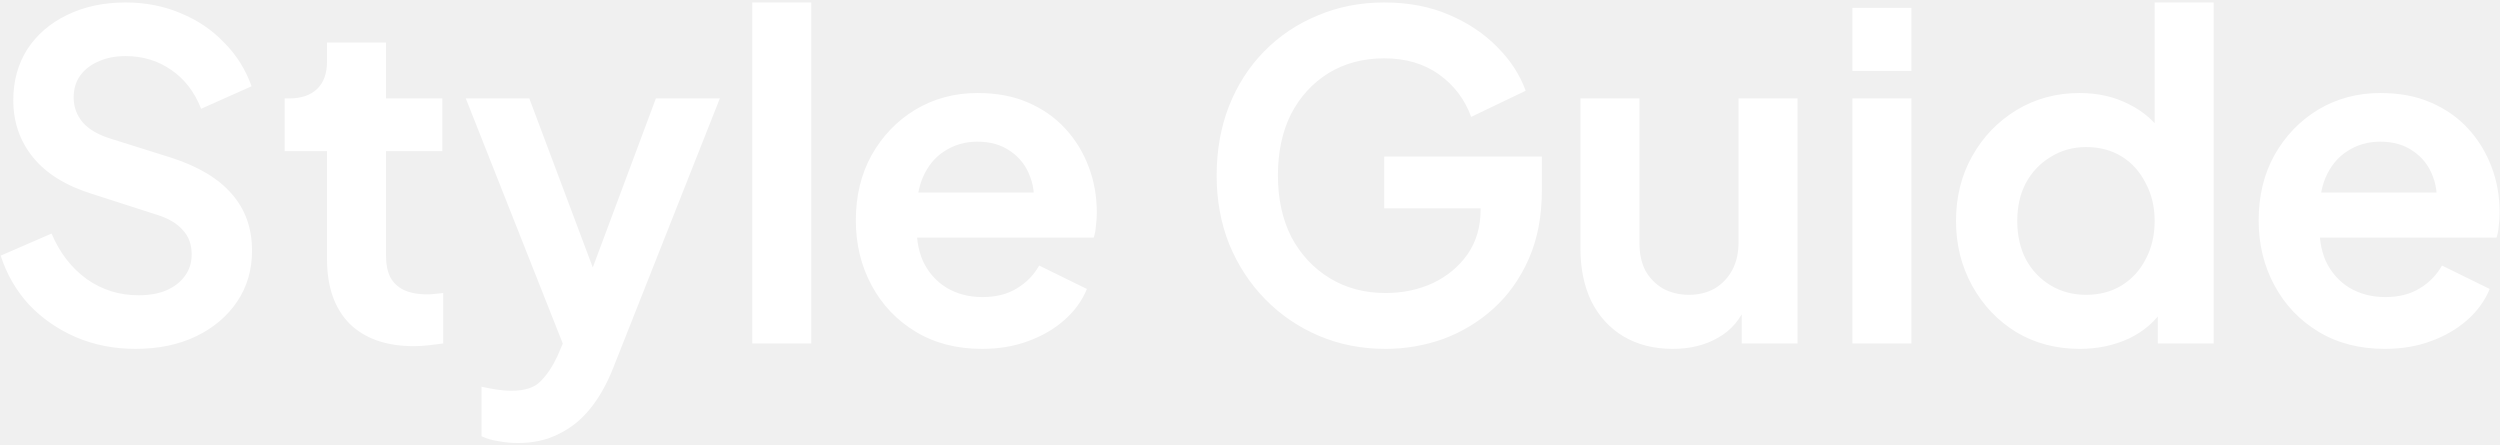
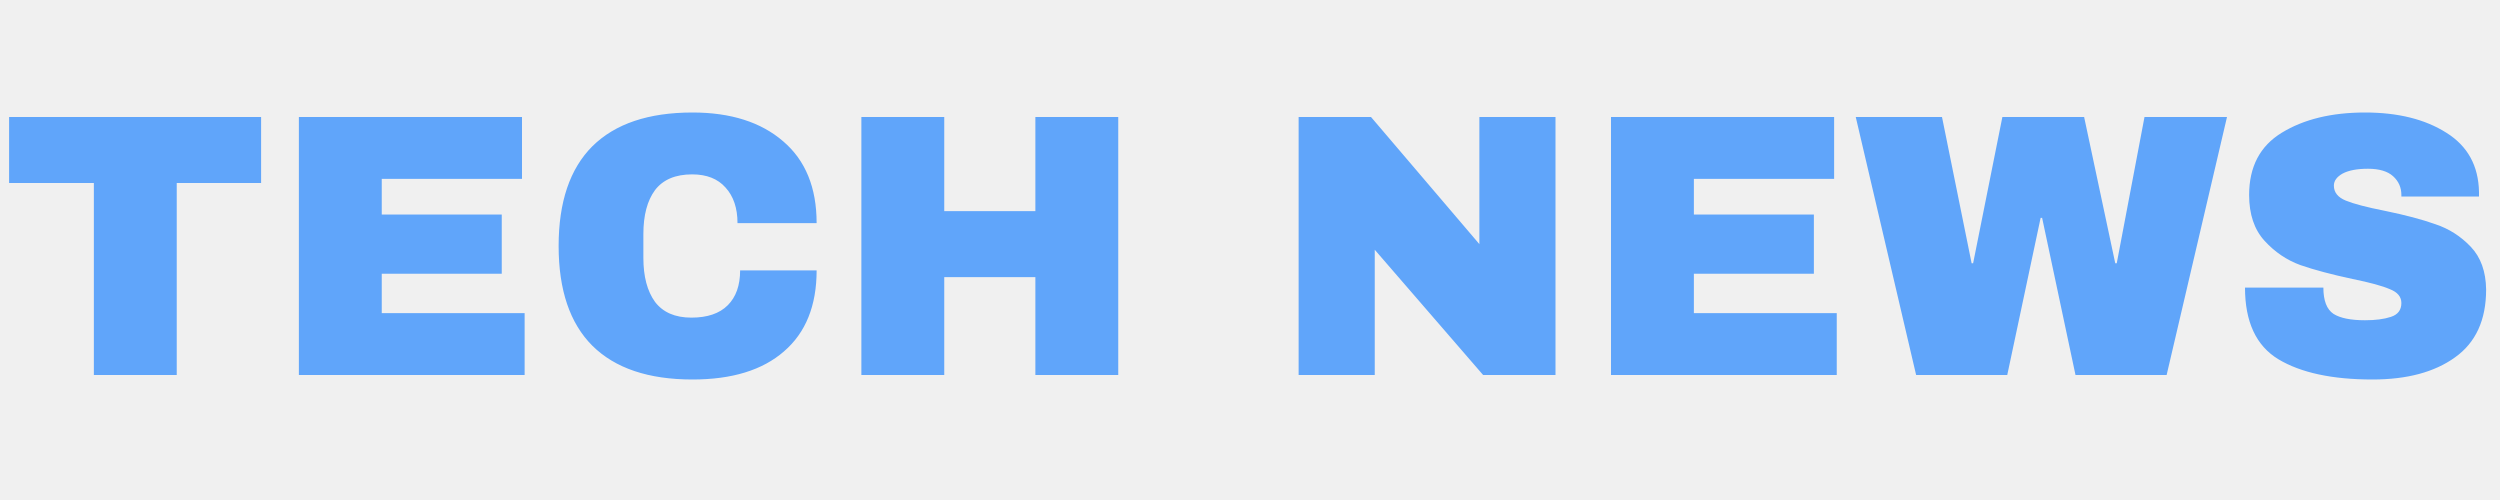
- <svg xmlns="http://www.w3.org/2000/svg" width="444" height="79" viewBox="0 0 444 79" fill="none">
-   <path d="M24.04 61.96C20.253 61.96 16.733 61.267 13.48 59.88C10.28 58.493 7.507 56.573 5.16 54.12C2.867 51.613 1.187 48.707 0.12 45.4L9.16 41.48C10.6 44.893 12.68 47.587 15.4 49.56C18.12 51.48 21.187 52.44 24.6 52.44C26.52 52.44 28.173 52.147 29.56 51.56C31 50.92 32.093 50.067 32.84 49C33.64 47.933 34.04 46.653 34.04 45.16C34.04 43.4 33.507 41.96 32.44 40.84C31.427 39.667 29.88 38.76 27.8 38.12L16.36 34.44C11.72 33 8.227 30.84 5.88 27.96C3.533 25.08 2.36 21.693 2.36 17.8C2.36 14.387 3.187 11.373 4.84 8.76C6.547 6.147 8.893 4.12 11.88 2.68C14.92 1.187 18.387 0.44 22.28 0.44C25.853 0.44 29.133 1.08 32.12 2.36C35.107 3.587 37.667 5.32 39.8 7.56C41.987 9.747 43.613 12.333 44.68 15.32L35.72 19.32C34.547 16.333 32.787 14.04 30.44 12.44C28.093 10.787 25.373 9.96 22.28 9.96C20.467 9.96 18.867 10.28 17.48 10.92C16.093 11.507 15 12.36 14.2 13.48C13.453 14.547 13.08 15.827 13.08 17.32C13.08 18.973 13.613 20.44 14.68 21.72C15.747 22.947 17.373 23.907 19.56 24.6L30.52 28.04C35.267 29.587 38.813 31.72 41.16 34.44C43.56 37.16 44.76 40.52 44.76 44.52C44.76 47.933 43.88 50.947 42.12 53.56C40.36 56.173 37.933 58.227 34.84 59.72C31.747 61.213 28.147 61.96 24.04 61.96ZM73.517 61.48C68.61 61.48 64.797 60.147 62.077 57.48C59.41 54.76 58.077 50.947 58.077 46.04V26.84H50.557V17.48H51.357C53.49 17.48 55.144 16.92 56.317 15.8C57.49 14.68 58.077 13.053 58.077 10.92V7.56H68.557V17.48H78.557V26.84H68.557V45.48C68.557 46.92 68.797 48.147 69.277 49.16C69.81 50.173 70.61 50.947 71.677 51.48C72.797 52.013 74.21 52.28 75.917 52.28C76.29 52.28 76.717 52.253 77.197 52.2C77.73 52.147 78.237 52.093 78.717 52.04V61C77.97 61.107 77.117 61.213 76.157 61.32C75.197 61.427 74.317 61.48 73.517 61.48ZM92.004 78.68C90.83 78.68 89.684 78.573 88.564 78.36C87.444 78.2 86.43 77.907 85.524 77.48V68.68C86.217 68.84 87.044 69 88.004 69.16C89.017 69.32 89.95 69.4 90.804 69.4C93.204 69.4 94.937 68.84 96.004 67.72C97.124 66.6 98.11 65.133 98.964 63.32L101.844 56.6L101.684 65.4L82.724 17.48H94.004L107.284 52.84H103.284L116.484 17.48H127.844L108.884 65.4C107.764 68.227 106.404 70.627 104.804 72.6C103.204 74.573 101.337 76.067 99.204 77.08C97.124 78.147 94.724 78.68 92.004 78.68ZM133.599 61V0.44H144.079V61H133.599ZM174.395 61.96C169.915 61.96 165.995 60.947 162.635 58.92C159.275 56.893 156.662 54.147 154.795 50.68C152.928 47.213 151.995 43.373 151.995 39.16C151.995 34.787 152.928 30.92 154.795 27.56C156.715 24.147 159.302 21.453 162.555 19.48C165.862 17.507 169.542 16.52 173.595 16.52C177.008 16.52 179.995 17.08 182.555 18.2C185.168 19.32 187.382 20.867 189.195 22.84C191.008 24.813 192.395 27.08 193.355 29.64C194.315 32.147 194.795 34.867 194.795 37.8C194.795 38.547 194.742 39.32 194.635 40.12C194.582 40.92 194.448 41.613 194.235 42.2H160.635V34.2H188.315L183.355 37.96C183.835 35.507 183.702 33.32 182.955 31.4C182.262 29.48 181.088 27.96 179.435 26.84C177.835 25.72 175.888 25.16 173.595 25.16C171.408 25.16 169.462 25.72 167.755 26.84C166.048 27.907 164.742 29.507 163.835 31.64C162.982 33.72 162.662 36.253 162.875 39.24C162.662 41.907 163.008 44.28 163.915 46.36C164.875 48.387 166.262 49.96 168.075 51.08C169.942 52.2 172.075 52.76 174.475 52.76C176.875 52.76 178.902 52.253 180.555 51.24C182.262 50.227 183.595 48.867 184.555 47.16L193.035 51.32C192.182 53.4 190.848 55.24 189.035 56.84C187.222 58.44 185.062 59.693 182.555 60.6C180.102 61.507 177.382 61.96 174.395 61.96ZM246.078 61.96C241.811 61.96 237.865 61.187 234.238 59.64C230.611 58.093 227.438 55.933 224.718 53.16C221.998 50.387 219.865 47.133 218.318 43.4C216.825 39.667 216.078 35.587 216.078 31.16C216.078 26.733 216.798 22.653 218.238 18.92C219.731 15.133 221.811 11.88 224.478 9.16C227.198 6.387 230.371 4.253 233.998 2.76C237.625 1.213 241.571 0.44 245.838 0.44C250.105 0.44 253.918 1.16 257.278 2.6C260.691 4.04 263.571 5.96 265.918 8.36C268.265 10.707 269.945 13.293 270.958 16.12L261.278 20.76C260.158 17.667 258.265 15.16 255.598 13.24C252.931 11.32 249.678 10.36 245.838 10.36C242.105 10.36 238.798 11.24 235.918 13C233.091 14.76 230.878 17.187 229.278 20.28C227.731 23.373 226.958 27 226.958 31.16C226.958 35.32 227.758 38.973 229.358 42.12C231.011 45.213 233.278 47.64 236.158 49.4C239.038 51.16 242.345 52.04 246.078 52.04C249.118 52.04 251.918 51.453 254.478 50.28C257.038 49.053 259.091 47.347 260.638 45.16C262.185 42.92 262.958 40.28 262.958 37.24V32.68L267.918 37H245.838V27.8H273.838V33.8C273.838 38.387 273.065 42.44 271.518 45.96C269.971 49.48 267.865 52.44 265.198 54.84C262.585 57.187 259.625 58.973 256.318 60.2C253.011 61.373 249.598 61.96 246.078 61.96ZM297.088 61.96C293.728 61.96 290.794 61.213 288.288 59.72C285.834 58.227 283.941 56.147 282.608 53.48C281.328 50.813 280.688 47.693 280.688 44.12V17.48H291.168V43.24C291.168 45.053 291.514 46.653 292.208 48.04C292.954 49.373 293.994 50.44 295.328 51.24C296.714 51.987 298.261 52.36 299.968 52.36C301.674 52.36 303.194 51.987 304.528 51.24C305.861 50.44 306.901 49.347 307.648 47.96C308.394 46.573 308.768 44.92 308.768 43V17.48H319.248V61H309.328V52.44L310.208 53.96C309.194 56.627 307.514 58.627 305.168 59.96C302.874 61.293 300.181 61.96 297.088 61.96ZM328.989 61V17.48H339.469V61H328.989ZM328.989 12.6V1.4H339.469V12.6H328.989ZM369.386 61.96C365.172 61.96 361.412 60.973 358.106 59C354.799 56.973 352.186 54.227 350.266 50.76C348.346 47.293 347.386 43.453 347.386 39.24C347.386 34.973 348.346 31.133 350.266 27.72C352.186 24.307 354.799 21.587 358.106 19.56C361.466 17.533 365.199 16.52 369.306 16.52C372.612 16.52 375.546 17.187 378.106 18.52C380.719 19.8 382.772 21.613 384.266 23.96L382.666 26.12V0.44H393.146V61H383.226V52.6L384.346 54.68C382.852 57.027 380.772 58.84 378.106 60.12C375.439 61.347 372.532 61.96 369.386 61.96ZM370.506 52.36C372.906 52.36 375.012 51.8 376.826 50.68C378.639 49.56 380.052 48.013 381.066 46.04C382.132 44.067 382.666 41.8 382.666 39.24C382.666 36.733 382.132 34.493 381.066 32.52C380.052 30.493 378.639 28.92 376.826 27.8C375.012 26.68 372.906 26.12 370.506 26.12C368.159 26.12 366.052 26.707 364.186 27.88C362.319 29 360.852 30.547 359.786 32.52C358.772 34.44 358.266 36.68 358.266 39.24C358.266 41.8 358.772 44.067 359.786 46.04C360.852 48.013 362.319 49.56 364.186 50.68C366.052 51.8 368.159 52.36 370.506 52.36ZM423.536 61.96C419.056 61.96 415.136 60.947 411.776 58.92C408.416 56.893 405.802 54.147 403.936 50.68C402.069 47.213 401.136 43.373 401.136 39.16C401.136 34.787 402.069 30.92 403.936 27.56C405.856 24.147 408.442 21.453 411.696 19.48C415.002 17.507 418.682 16.52 422.736 16.52C426.149 16.52 429.136 17.08 431.696 18.2C434.309 19.32 436.522 20.867 438.336 22.84C440.149 24.813 441.536 27.08 442.496 29.64C443.456 32.147 443.936 34.867 443.936 37.8C443.936 38.547 443.882 39.32 443.776 40.12C443.722 40.92 443.589 41.613 443.376 42.2H409.776V34.2H437.456L432.496 37.96C432.976 35.507 432.842 33.32 432.096 31.4C431.402 29.48 430.229 27.96 428.576 26.84C426.976 25.72 425.029 25.16 422.736 25.16C420.549 25.16 418.602 25.72 416.896 26.84C415.189 27.907 413.882 29.507 412.976 31.64C412.122 33.72 411.802 36.253 412.016 39.24C411.802 41.907 412.149 44.28 413.056 46.36C414.016 48.387 415.402 49.96 417.216 51.08C419.082 52.2 421.216 52.76 423.616 52.76C426.016 52.76 428.042 52.253 429.696 51.24C431.402 50.227 432.736 48.867 433.696 47.16L442.176 51.32C441.322 53.4 439.989 55.24 438.176 56.84C436.362 58.44 434.202 59.693 431.696 60.6C429.242 61.507 426.522 61.96 423.536 61.96Z" fill="white" />
+ <svg xmlns="http://www.w3.org/2000/svg" width="160" height="32" viewBox="0 0 160 32" fill="none">
+   <path d="M11.311 11.712V24H6.007V11.712H0.583V7.488H16.711V11.712H11.311ZM19.128 7.488H33.408V11.448H24.432V13.728H32.112V17.52H24.432V20.04H33.576V24H19.128V7.488ZM44.32 7.2C46.768 7.2 48.704 7.816 50.128 9.048C51.552 10.264 52.264 12.008 52.264 14.28H47.2C47.2 13.32 46.944 12.56 46.432 12C45.936 11.44 45.224 11.16 44.296 11.16C43.224 11.16 42.432 11.496 41.92 12.168C41.424 12.84 41.176 13.776 41.176 14.976V16.512C41.176 17.696 41.424 18.632 41.92 19.32C42.432 19.992 43.208 20.328 44.248 20.328C45.272 20.328 46.048 20.064 46.576 19.536C47.104 19.008 47.368 18.264 47.368 17.304H52.264C52.264 19.56 51.568 21.288 50.176 22.488C48.8 23.688 46.848 24.288 44.32 24.288C41.504 24.288 39.368 23.568 37.912 22.128C36.472 20.688 35.752 18.56 35.752 15.744C35.752 12.928 36.472 10.8 37.912 9.36C39.368 7.92 41.504 7.2 44.32 7.2ZM66.264 24V17.736H60.432V24H55.128V7.488H60.432V13.512H66.264V7.488H71.568V24H66.264ZM94.92 24L87.984 15.984V24H83.112V7.488H87.744L94.68 15.624V7.488H99.552V24H94.92ZM103.104 7.488H117.384V11.448H108.408V13.728H116.088V17.52H108.408V20.04H117.552V24H103.104V7.488ZM132.832 24L130.696 13.944H130.6L128.464 24H122.632L118.768 7.488H124.288L126.184 16.848H126.28L128.152 7.488H133.384L135.376 16.848H135.472L137.248 7.488H142.528L138.664 24H132.832ZM151.36 7.2C153.472 7.2 155.208 7.632 156.568 8.496C157.928 9.344 158.624 10.608 158.656 12.288V12.576H153.688V12.48C153.688 12 153.512 11.6 153.16 11.28C152.808 10.96 152.272 10.8 151.552 10.8C150.848 10.8 150.304 10.904 149.92 11.112C149.552 11.32 149.368 11.576 149.368 11.88C149.368 12.312 149.624 12.632 150.136 12.84C150.648 13.048 151.472 13.264 152.608 13.488C153.936 13.76 155.024 14.048 155.872 14.352C156.736 14.64 157.488 15.12 158.128 15.792C158.768 16.464 159.096 17.376 159.112 18.528C159.112 20.48 158.448 21.928 157.12 22.872C155.808 23.816 154.048 24.288 151.84 24.288C149.264 24.288 147.256 23.856 145.816 22.992C144.392 22.128 143.68 20.6 143.68 18.408H148.696C148.696 19.24 148.912 19.8 149.344 20.088C149.776 20.36 150.448 20.496 151.36 20.496C152.032 20.496 152.584 20.424 153.016 20.28C153.464 20.136 153.688 19.84 153.688 19.392C153.688 18.992 153.44 18.696 152.944 18.504C152.464 18.296 151.672 18.08 150.568 17.856C149.224 17.568 148.112 17.272 147.232 16.968C146.352 16.648 145.584 16.128 144.928 15.408C144.272 14.688 143.944 13.712 143.944 12.48C143.944 10.672 144.64 9.344 146.032 8.496C147.44 7.632 149.216 7.2 151.36 7.2Z" fill="#60A5FA" />
</svg>
